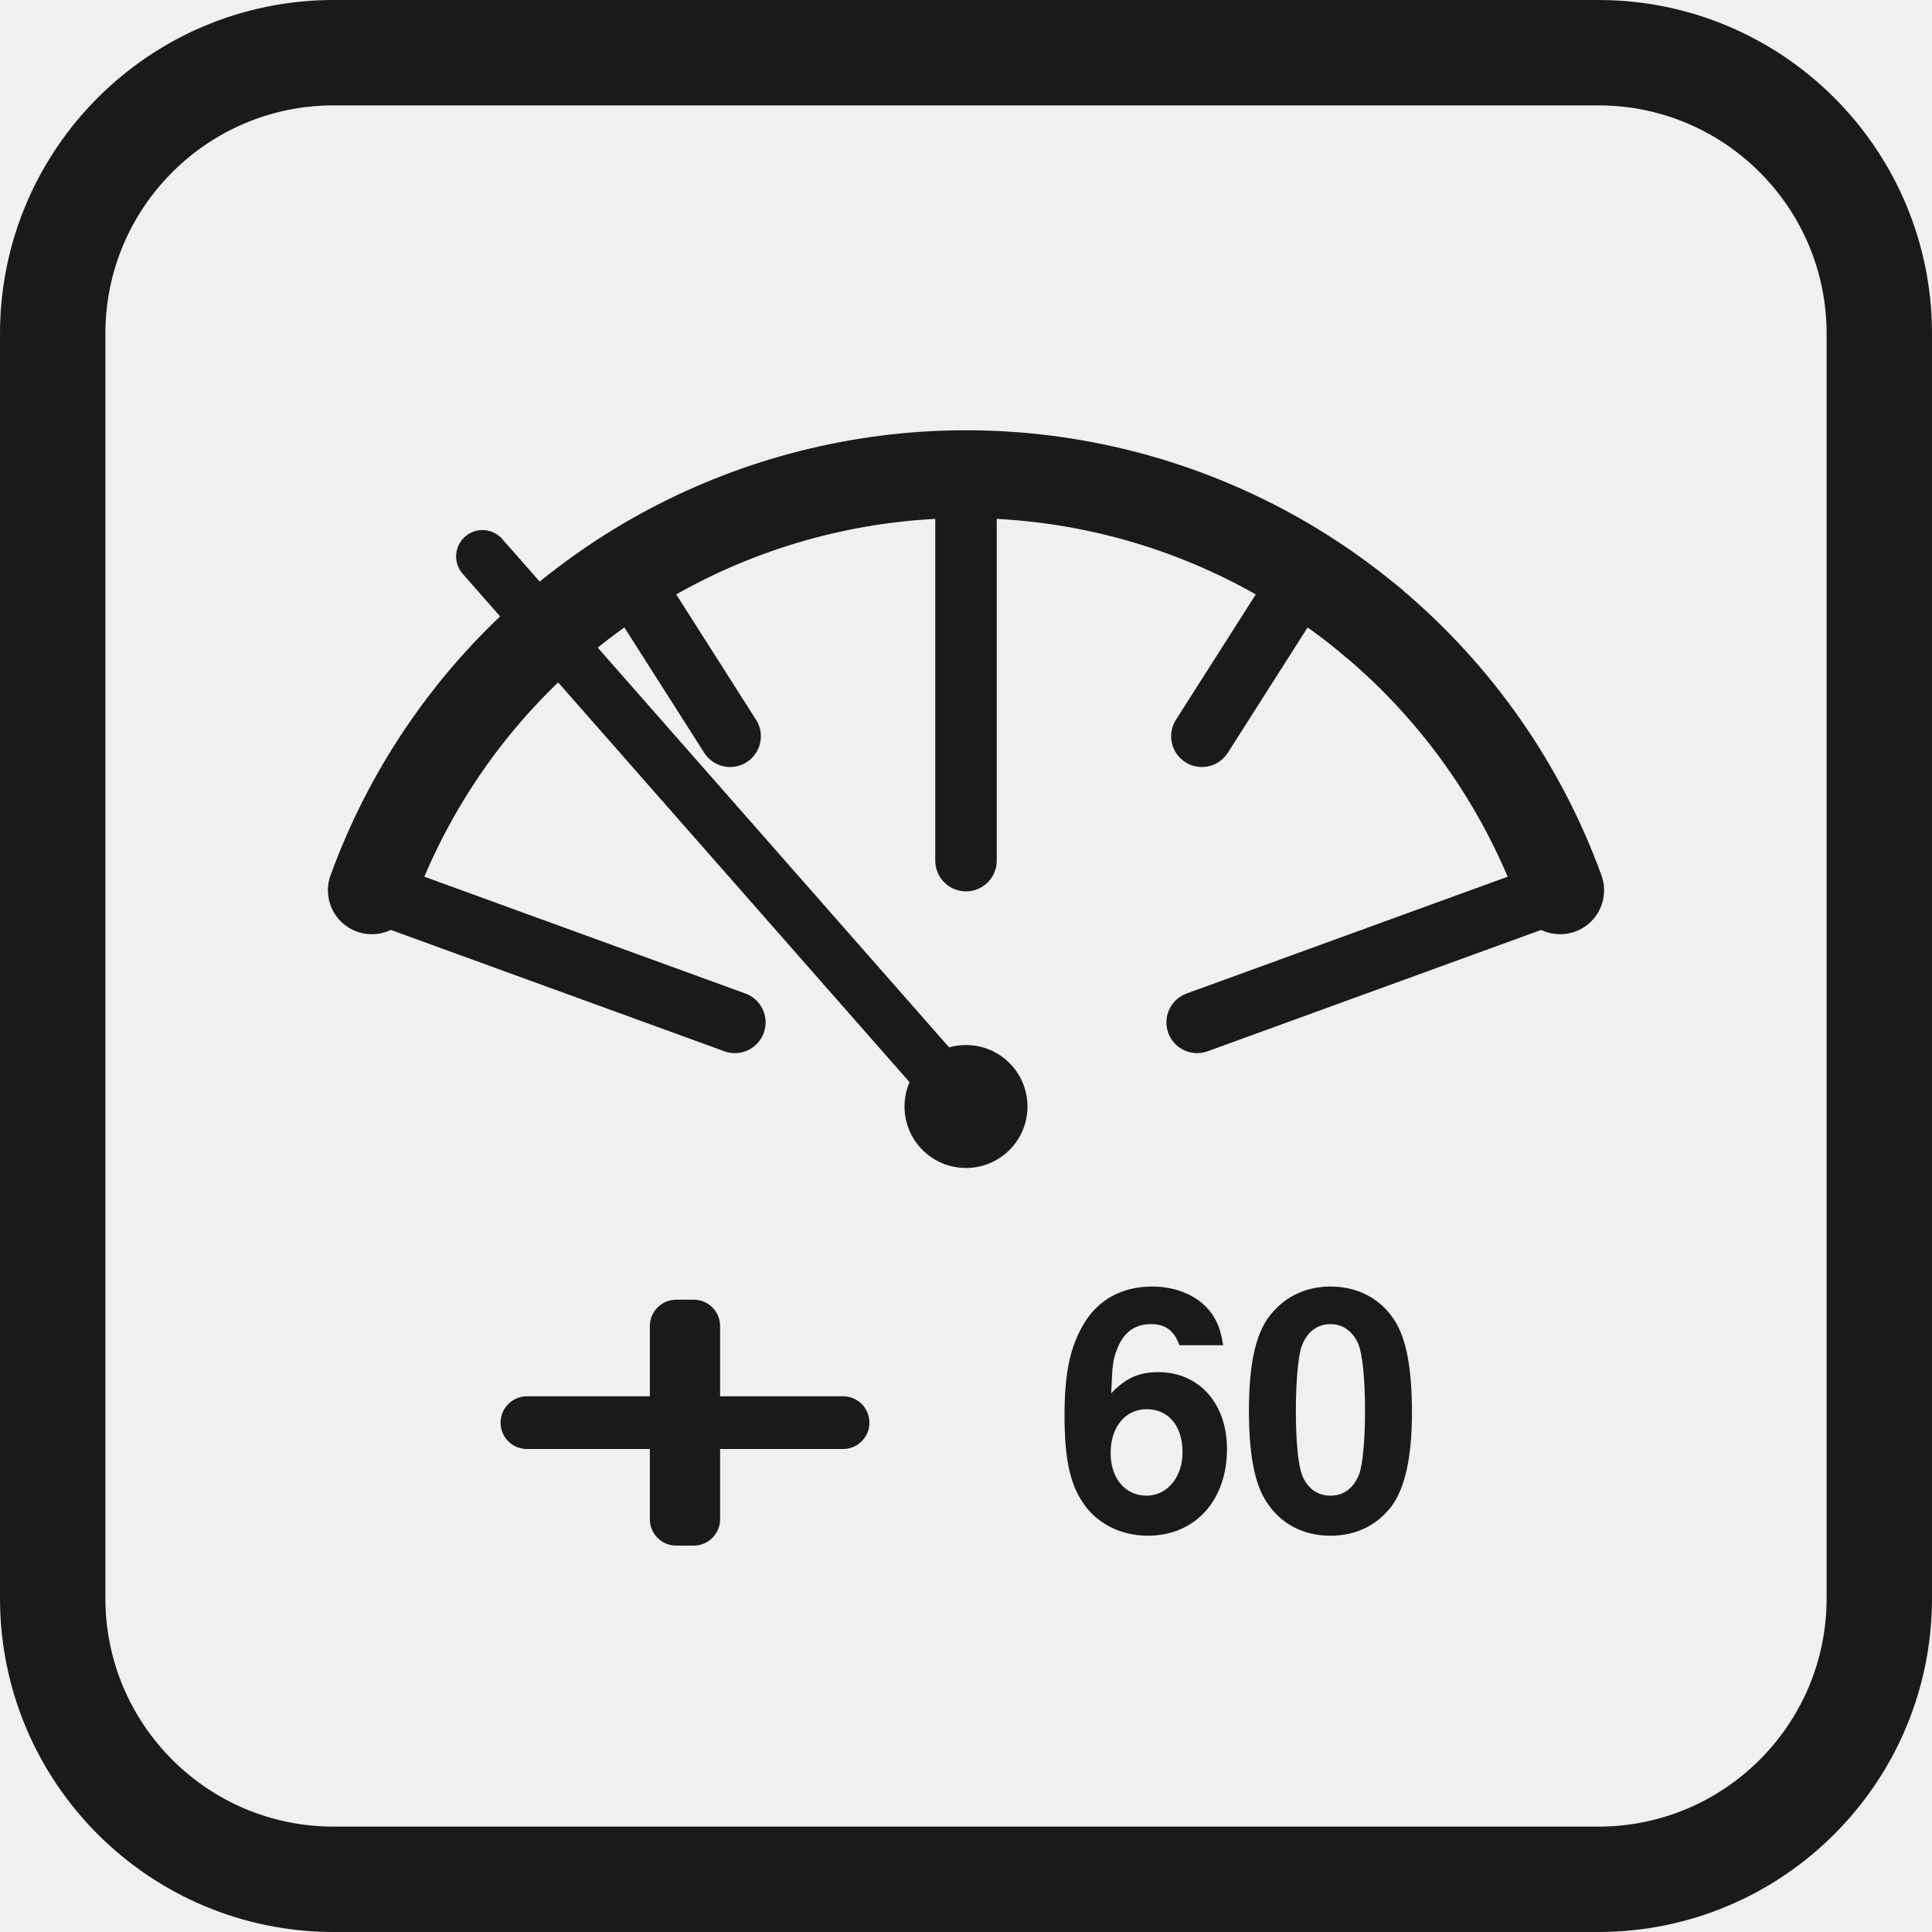
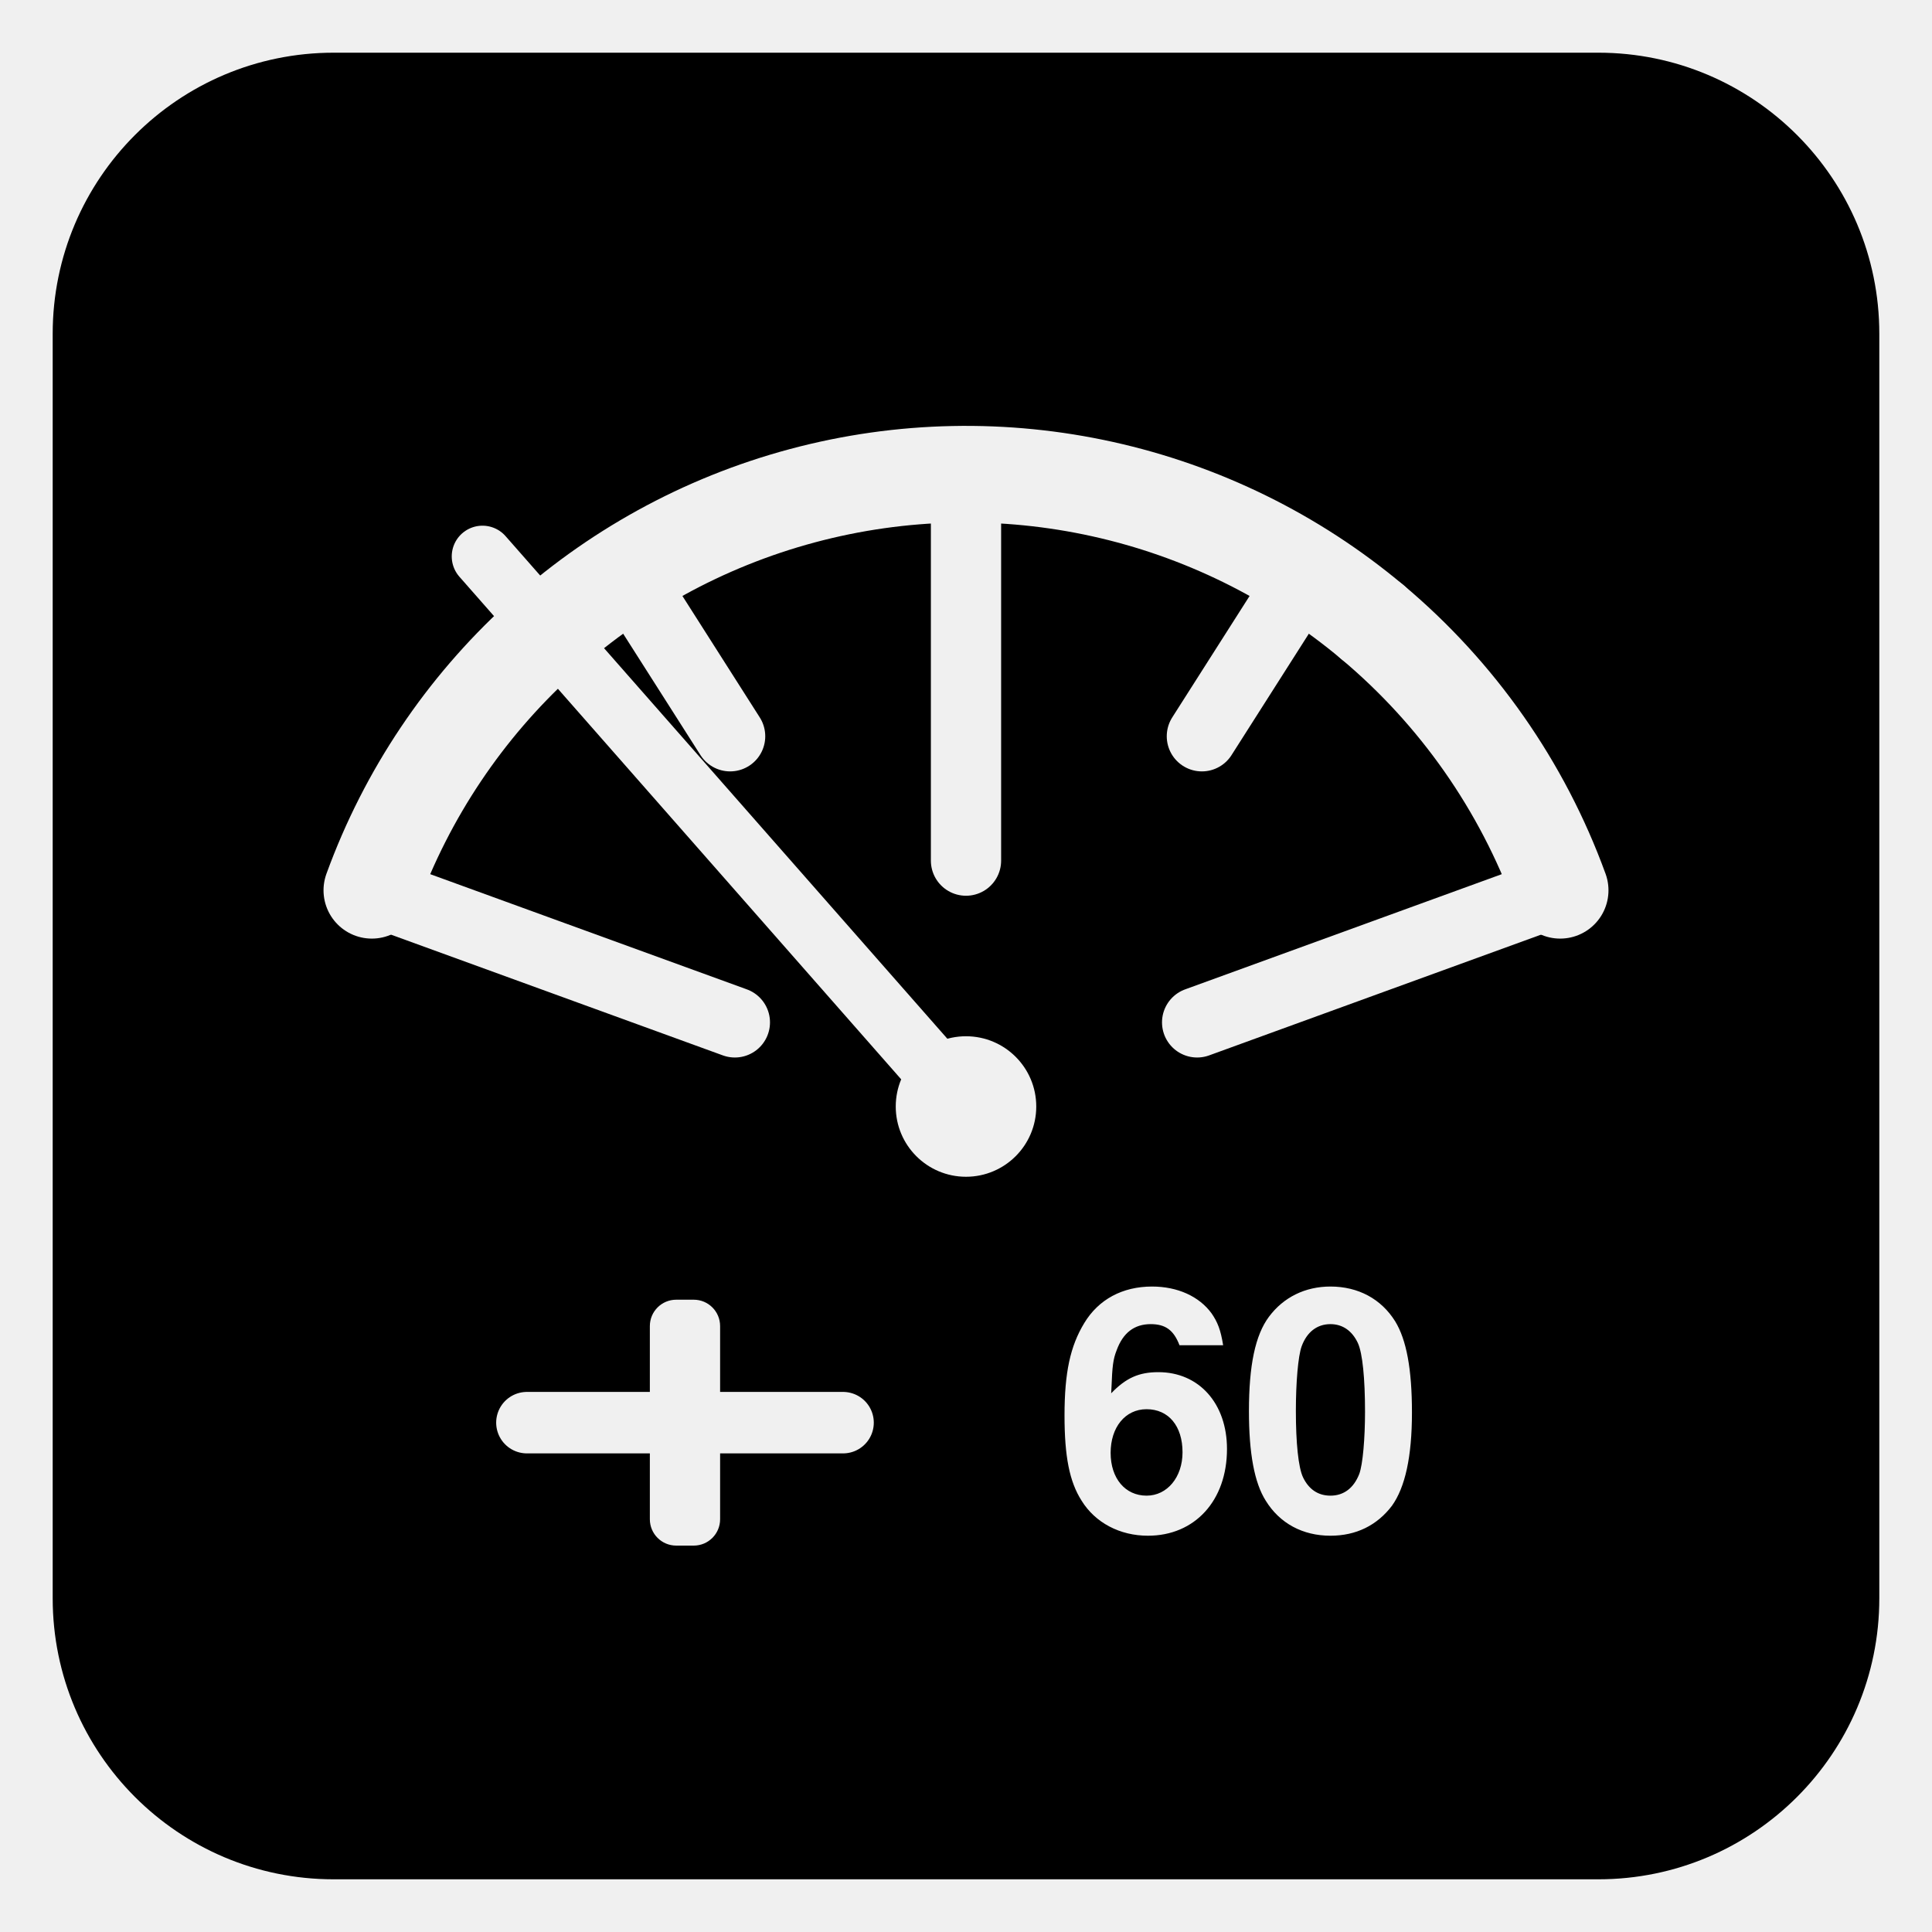
<svg xmlns="http://www.w3.org/2000/svg" width="512" height="512" viewBox="61 61 110 110">
-   <g transform="translate(116,116)">
-     <rect x="-52" y="-52" width="104" height="104" rx="16" fill="none" stroke="#1A1A1A" stroke-width="6" />
-     <path d="M -33.83 -4.31 A 36 36 0 0 1 23.14 -19.58" fill="none" stroke="#1A1A1A" stroke-width="5" stroke-linecap="round" />
-     <path d="M 23.14 -19.58 A 36 36 0 0 1 33.83 -4.31" fill="none" stroke="#1A1A1A" stroke-width="5" stroke-linecap="round" />
-     <g stroke="#1A1A1A" stroke-width="3.5" stroke-linecap="round">
-       <line x1="-33.83" y1="-4.31" x2="-13.16" y2="3.21" />
-       <line x1="-19.34" y1="-22.36" x2="-13.43" y2="-13.08" />
-       <line x1="0" y1="-28" x2="0" y2="-6" />
-       <line x1="19.34" y1="-22.36" x2="13.43" y2="-13.08" />
-       <line x1="33.83" y1="-4.31" x2="13.16" y2="3.21" />
-     </g>
-     <line x1="0" y1="8" x2="-27.53" y2="-23.32" stroke="#1A1A1A" stroke-width="3" stroke-linecap="round" />
-     <circle cx="0" cy="8" r="3.5" fill="#1A1A1A" />
-     <g transform="translate(-16,26)">
-       <line x1="-9" y1="0" x2="-2" y2="0" stroke="#1A1A1A" stroke-width="3" stroke-linecap="round" />
-       <line x1="2" y1="0" x2="9" y2="0" stroke="#1A1A1A" stroke-width="3" stroke-linecap="round" />
-       <rect x="-2" y="-7" width="4" height="14" fill="#1A1A1A" rx="1.5" />
-     </g>
-     <text x="5" y="32" font-family="Helvetica, Arial, sans-serif" font-size="19" font-weight="700" fill="#1A1A1A">60</text>
-   </g>
+   <defs>
+     <mask id="cutout">
+       <rect x="61" y="61" width="110" height="110" fill="white" />
+       <path d="M 82.17 111.69 A 36 36 0 0 1 139.14 96.42" fill="none" stroke="black" stroke-width="5.5" stroke-linecap="round" />
+       <path d="M 139.14 96.42 A 36 36 0 0 1 149.83 111.69" fill="none" stroke="black" stroke-width="5.5" stroke-linecap="round" />
+       <line x1="82.17" y1="111.69" x2="102.84" y2="119.21" stroke="black" stroke-width="4" stroke-linecap="round" />
+       <line x1="96.66" y1="93.64" x2="102.57" y2="102.92" stroke="black" stroke-width="4" stroke-linecap="round" />
+       <line x1="116" y1="88" x2="116" y2="110" stroke="black" stroke-width="4" stroke-linecap="round" />
+       <line x1="135.34" y1="93.64" x2="129.43" y2="102.92" stroke="black" stroke-width="4" stroke-linecap="round" />
+       <line x1="149.83" y1="111.69" x2="129.16" y2="119.21" stroke="black" stroke-width="4" stroke-linecap="round" />
+       <line x1="116" y1="124" x2="88.47" y2="92.68" stroke="black" stroke-width="3.5" stroke-linecap="round" />
+       <circle cx="116" cy="124" r="4" fill="black" />
+       <text x="121" y="148" font-family="Helvetica, Arial, sans-serif" font-size="19" font-weight="700" fill="black">60</text>
+       <line x1="91" y1="142" x2="98" y2="142" stroke="black" stroke-width="3.5" stroke-linecap="round" />
+       <line x1="102" y1="142" x2="109" y2="142" stroke="black" stroke-width="3.5" stroke-linecap="round" />
+       <rect x="98" y="135" width="4" height="14" fill="black" rx="1.5" />
+     </mask>
+   </defs>
+   <rect x="64" y="64" width="104" height="104" rx="16" fill="black" mask="url(#cutout)" />
</svg>
